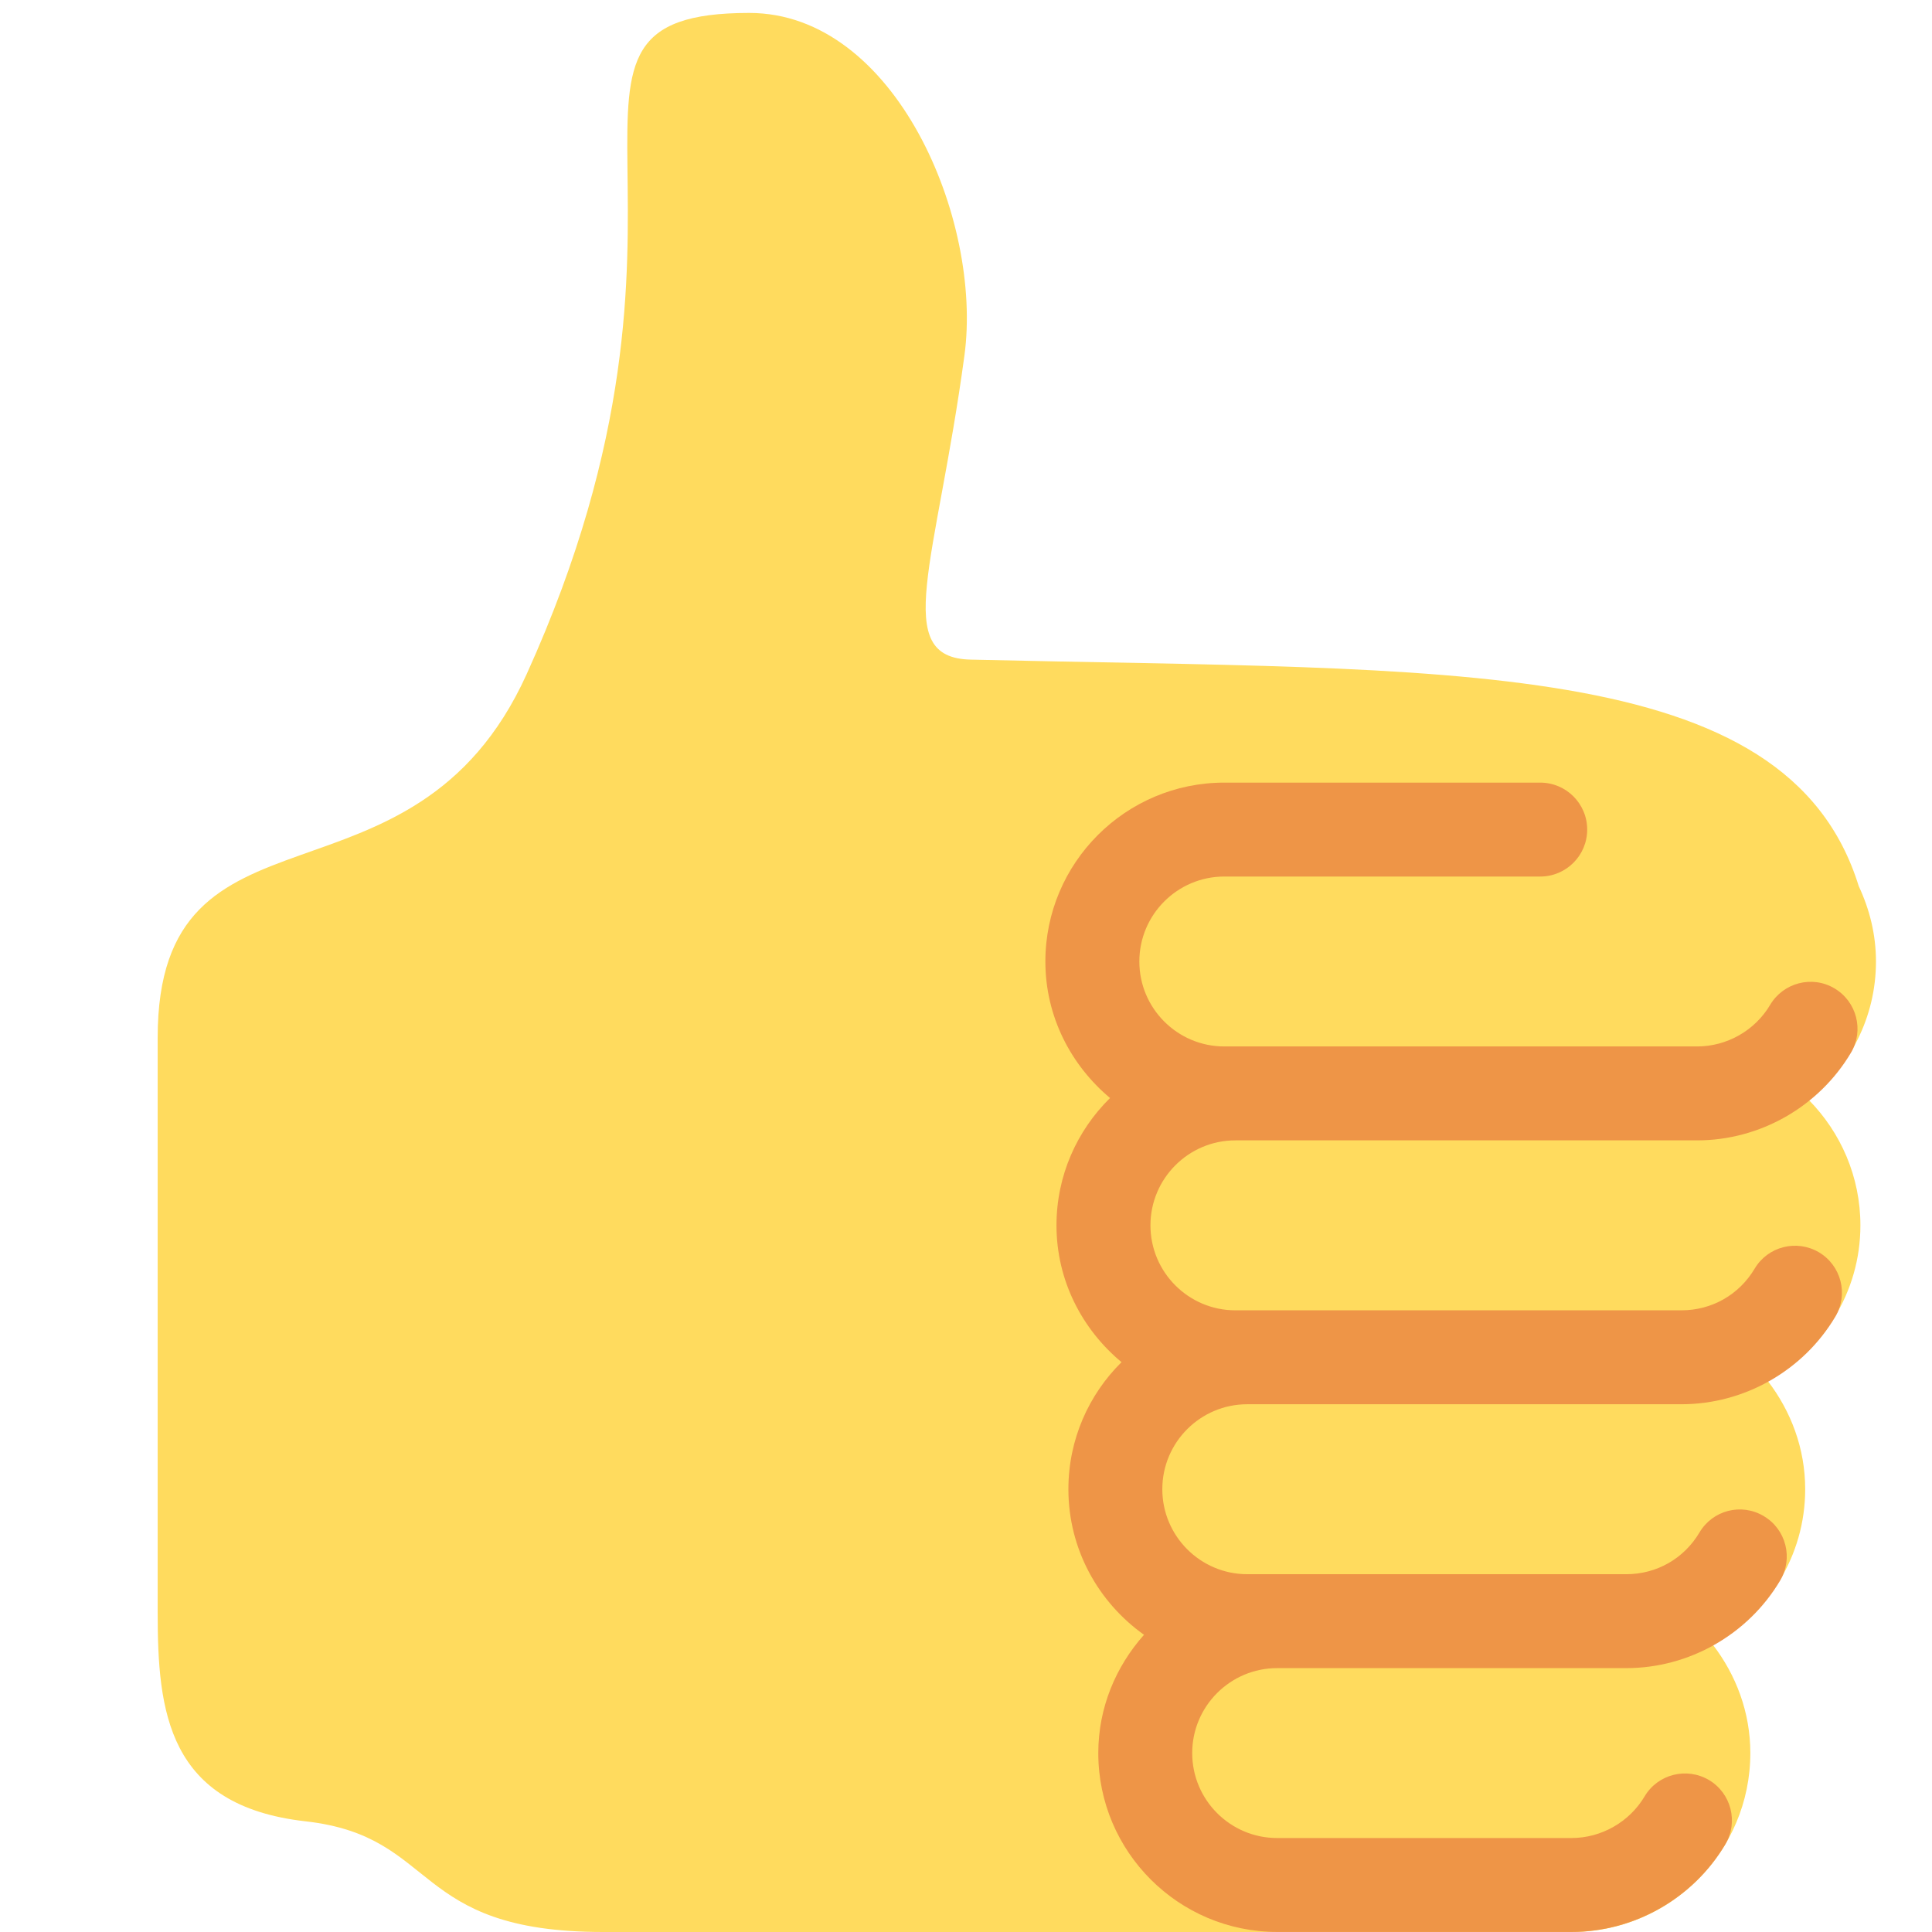
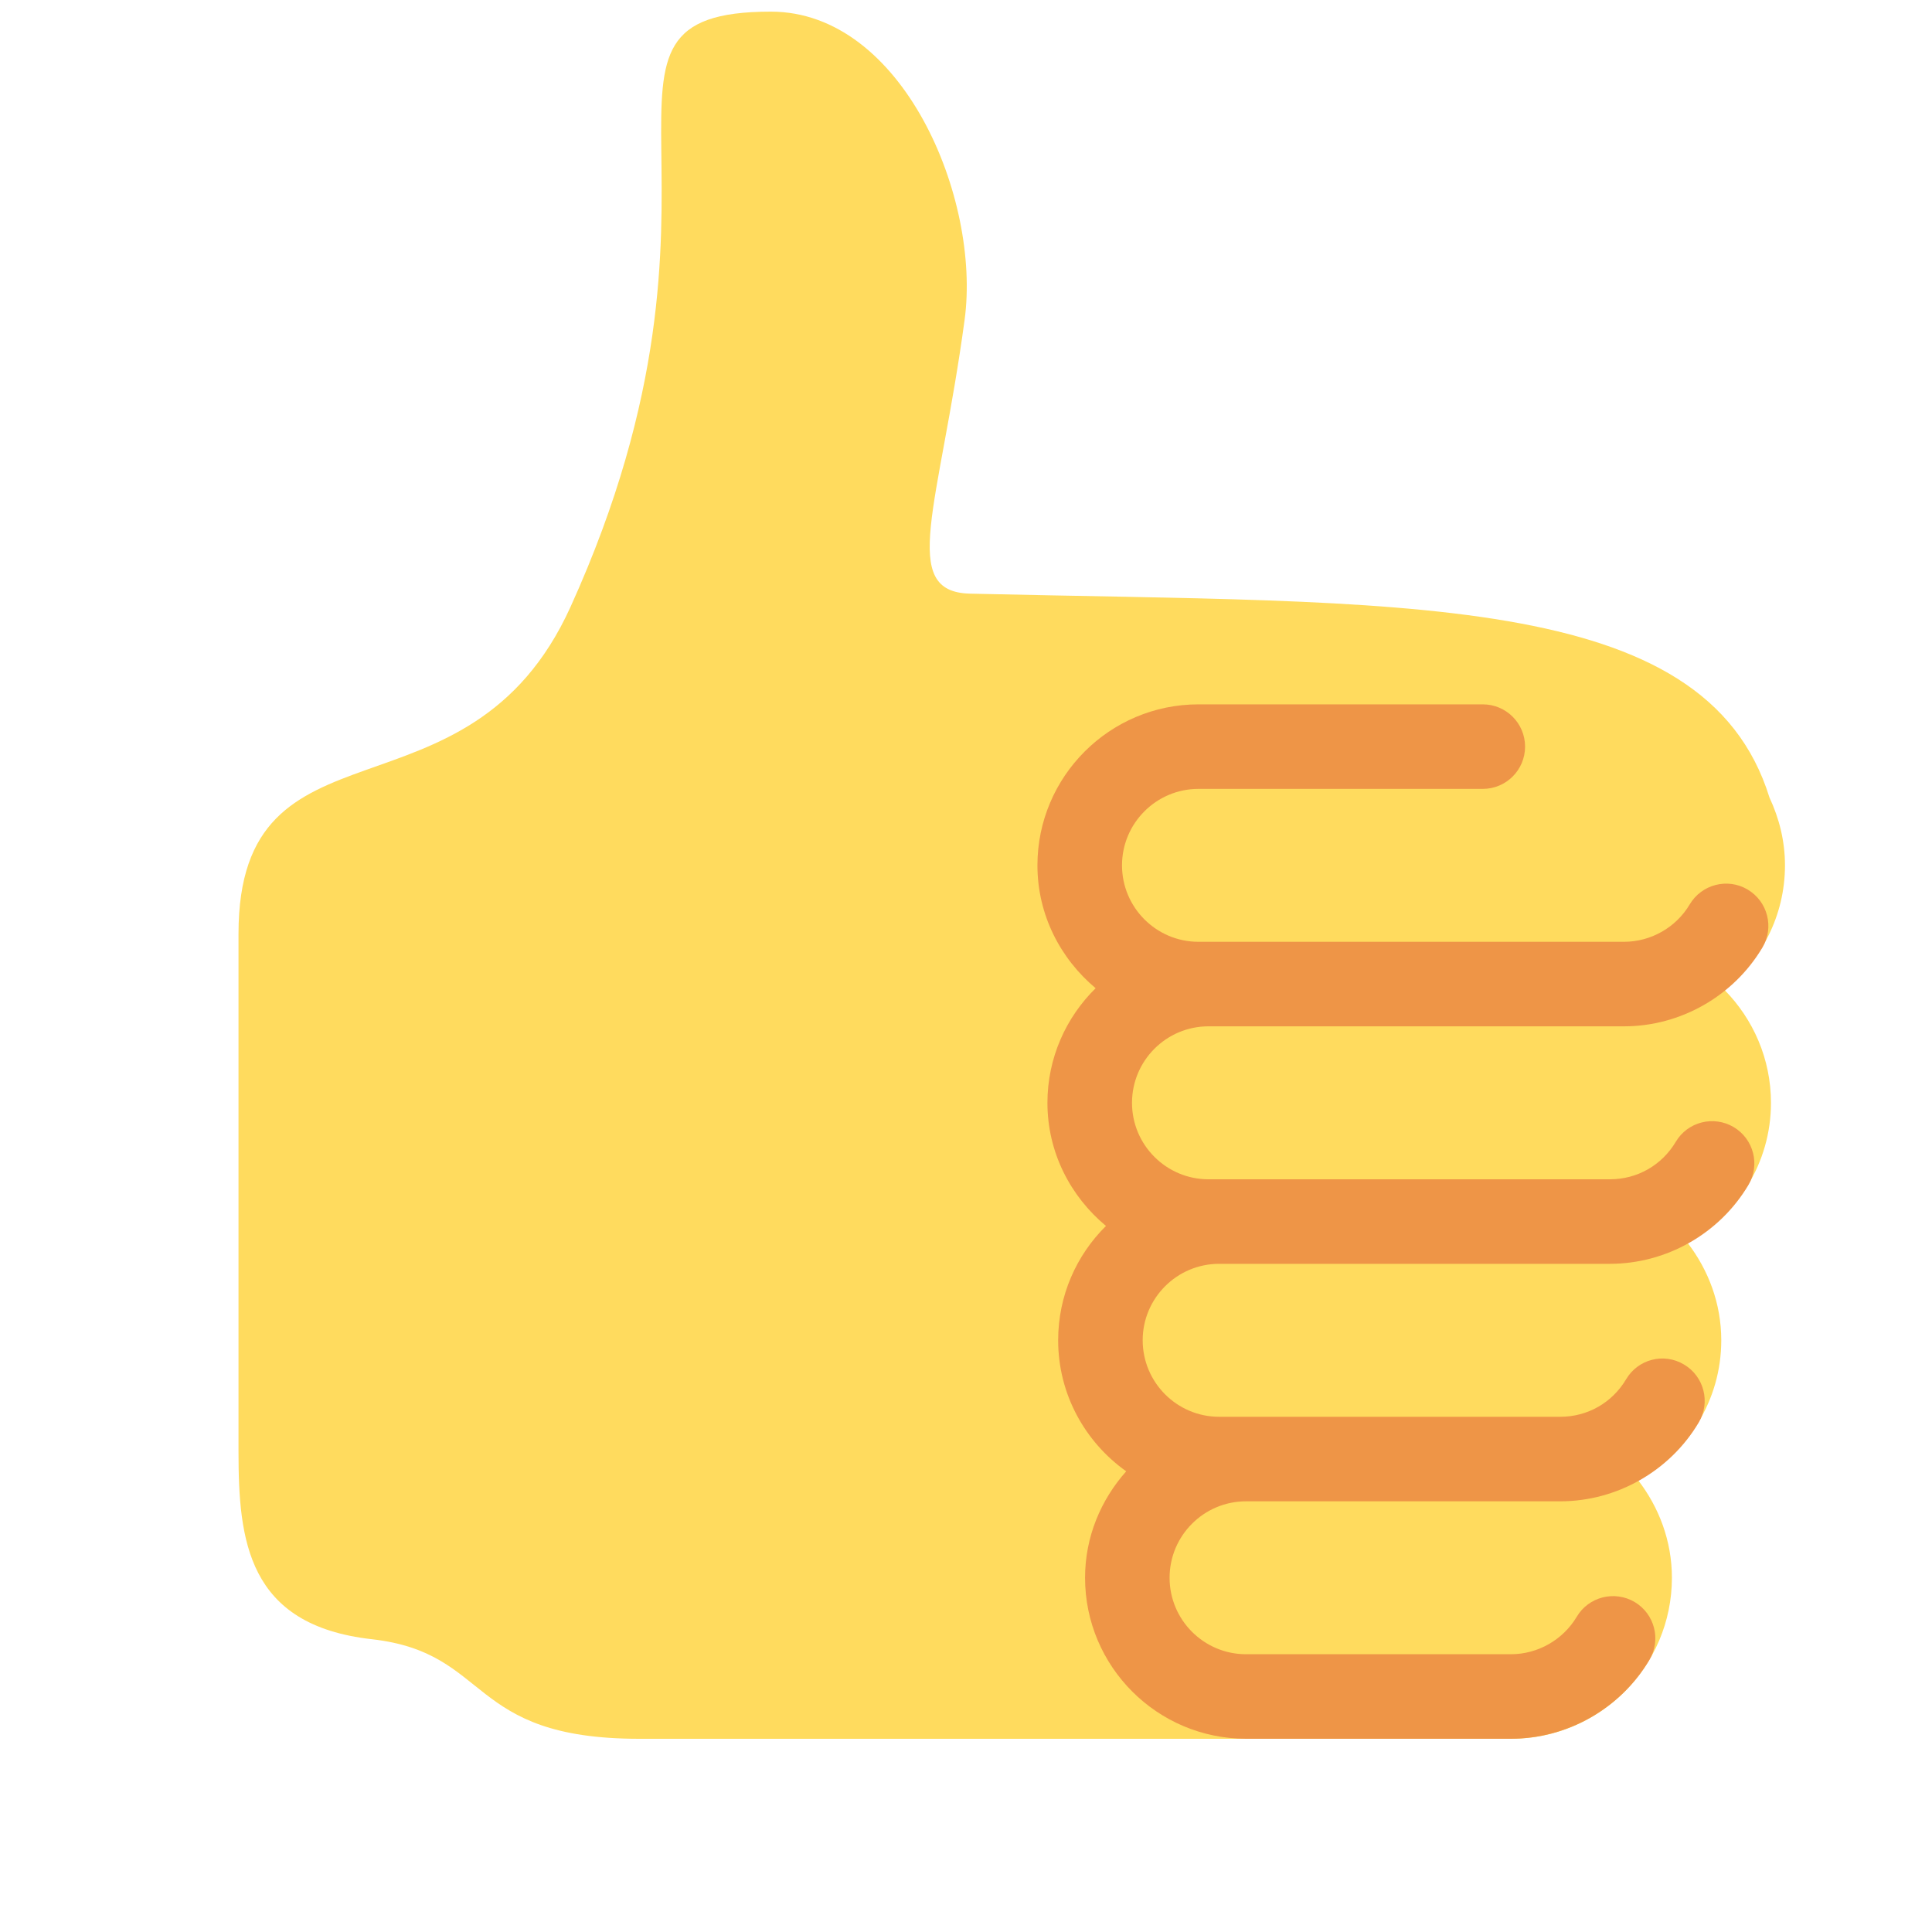
- <svg xmlns="http://www.w3.org/2000/svg" viewBox="0 0 36 36">
+ <svg xmlns="http://www.w3.org/2000/svg" viewBox="-2 0 40 40">
  <path fill="#FFDB5E" d="M34.956 17.916c0-.503-.12-.975-.321-1.404-1.341-4.326-7.619-4.01-16.549-4.221-1.493-.035-.639-1.798-.115-5.668.341-2.517-1.282-6.382-4.01-6.382-4.498 0-.171 3.548-4.148 12.322-2.125 4.688-6.875 2.062-6.875 6.771v10.719c0 1.833.18 3.595 2.758 3.885C8.195 34.219 7.633 36 11.238 36h18.044c1.838 0 3.333-1.496 3.333-3.334 0-.762-.267-1.456-.698-2.018 1.02-.571 1.72-1.649 1.72-2.899 0-.76-.266-1.454-.696-2.015 1.023-.57 1.725-1.649 1.725-2.901 0-.909-.368-1.733-.961-2.336.757-.611 1.251-1.535 1.251-2.581z" />
  <path fill="#EE9547" d="M23.02 21.249h8.604c1.17 0 2.268-.626 2.866-1.633.246-.415.109-.952-.307-1.199-.415-.247-.952-.108-1.199.307-.283.479-.806.775-1.361.775h-8.81c-.873 0-1.583-.71-1.583-1.583s.71-1.583 1.583-1.583H28.7c.483 0 .875-.392.875-.875s-.392-.875-.875-.875h-5.888c-1.838 0-3.333 1.495-3.333 3.333 0 1.025.475 1.932 1.205 2.544-.615.605-.998 1.445-.998 2.373 0 1.028.478 1.938 1.212 2.549-.611.604-.99 1.441-.99 2.367 0 1.12.559 2.108 1.409 2.713-.524.589-.852 1.356-.852 2.204 0 1.838 1.495 3.333 3.333 3.333h5.484c1.17 0 2.269-.625 2.867-1.632.247-.415.11-.952-.305-1.199-.416-.245-.953-.11-1.199.305-.285.479-.808.776-1.363.776h-5.484c-.873 0-1.583-.71-1.583-1.583s.71-1.583 1.583-1.583h6.506c1.17 0 2.27-.626 2.867-1.633.247-.416.11-.953-.305-1.199-.419-.251-.954-.11-1.199.305-.289.487-.799.777-1.363.777h-7.063c-.873 0-1.583-.711-1.583-1.584s.71-1.583 1.583-1.583h8.091c1.17 0 2.269-.625 2.867-1.632.247-.415.11-.952-.305-1.199-.417-.246-.953-.11-1.199.305-.289.486-.799.776-1.363.776H23.02c-.873 0-1.583-.71-1.583-1.583s.709-1.584 1.583-1.584z" />
</svg>
